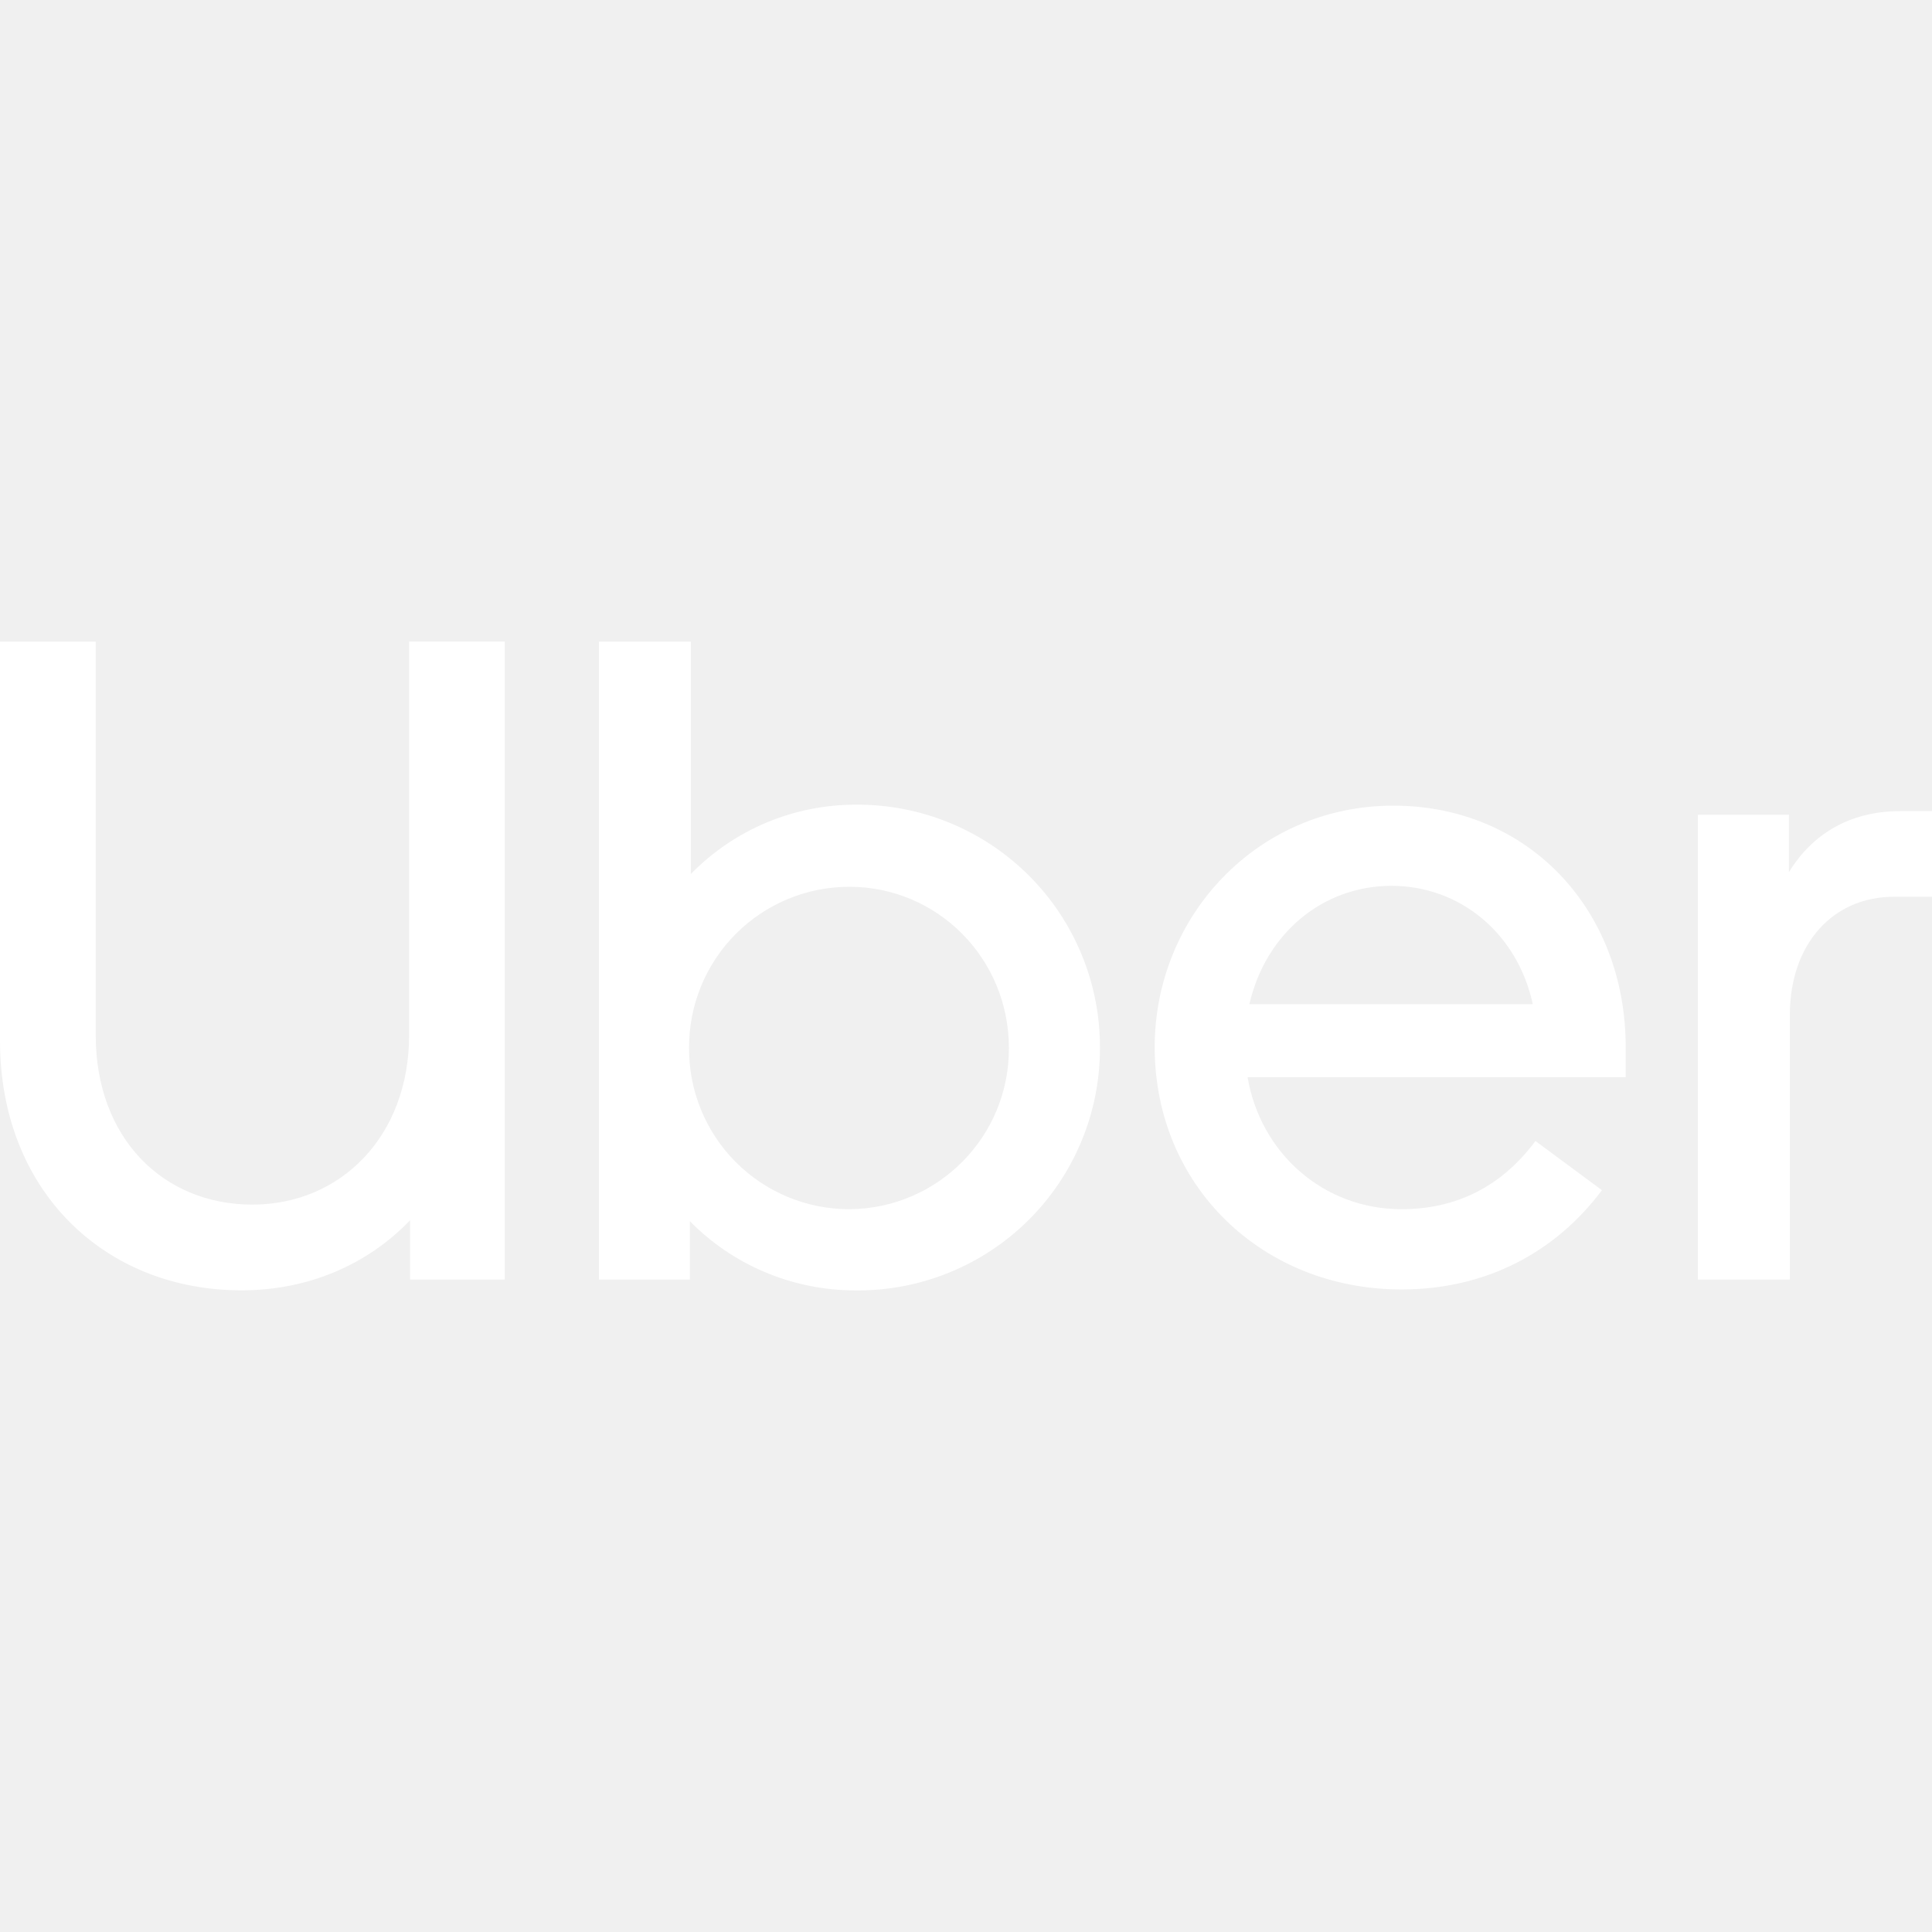
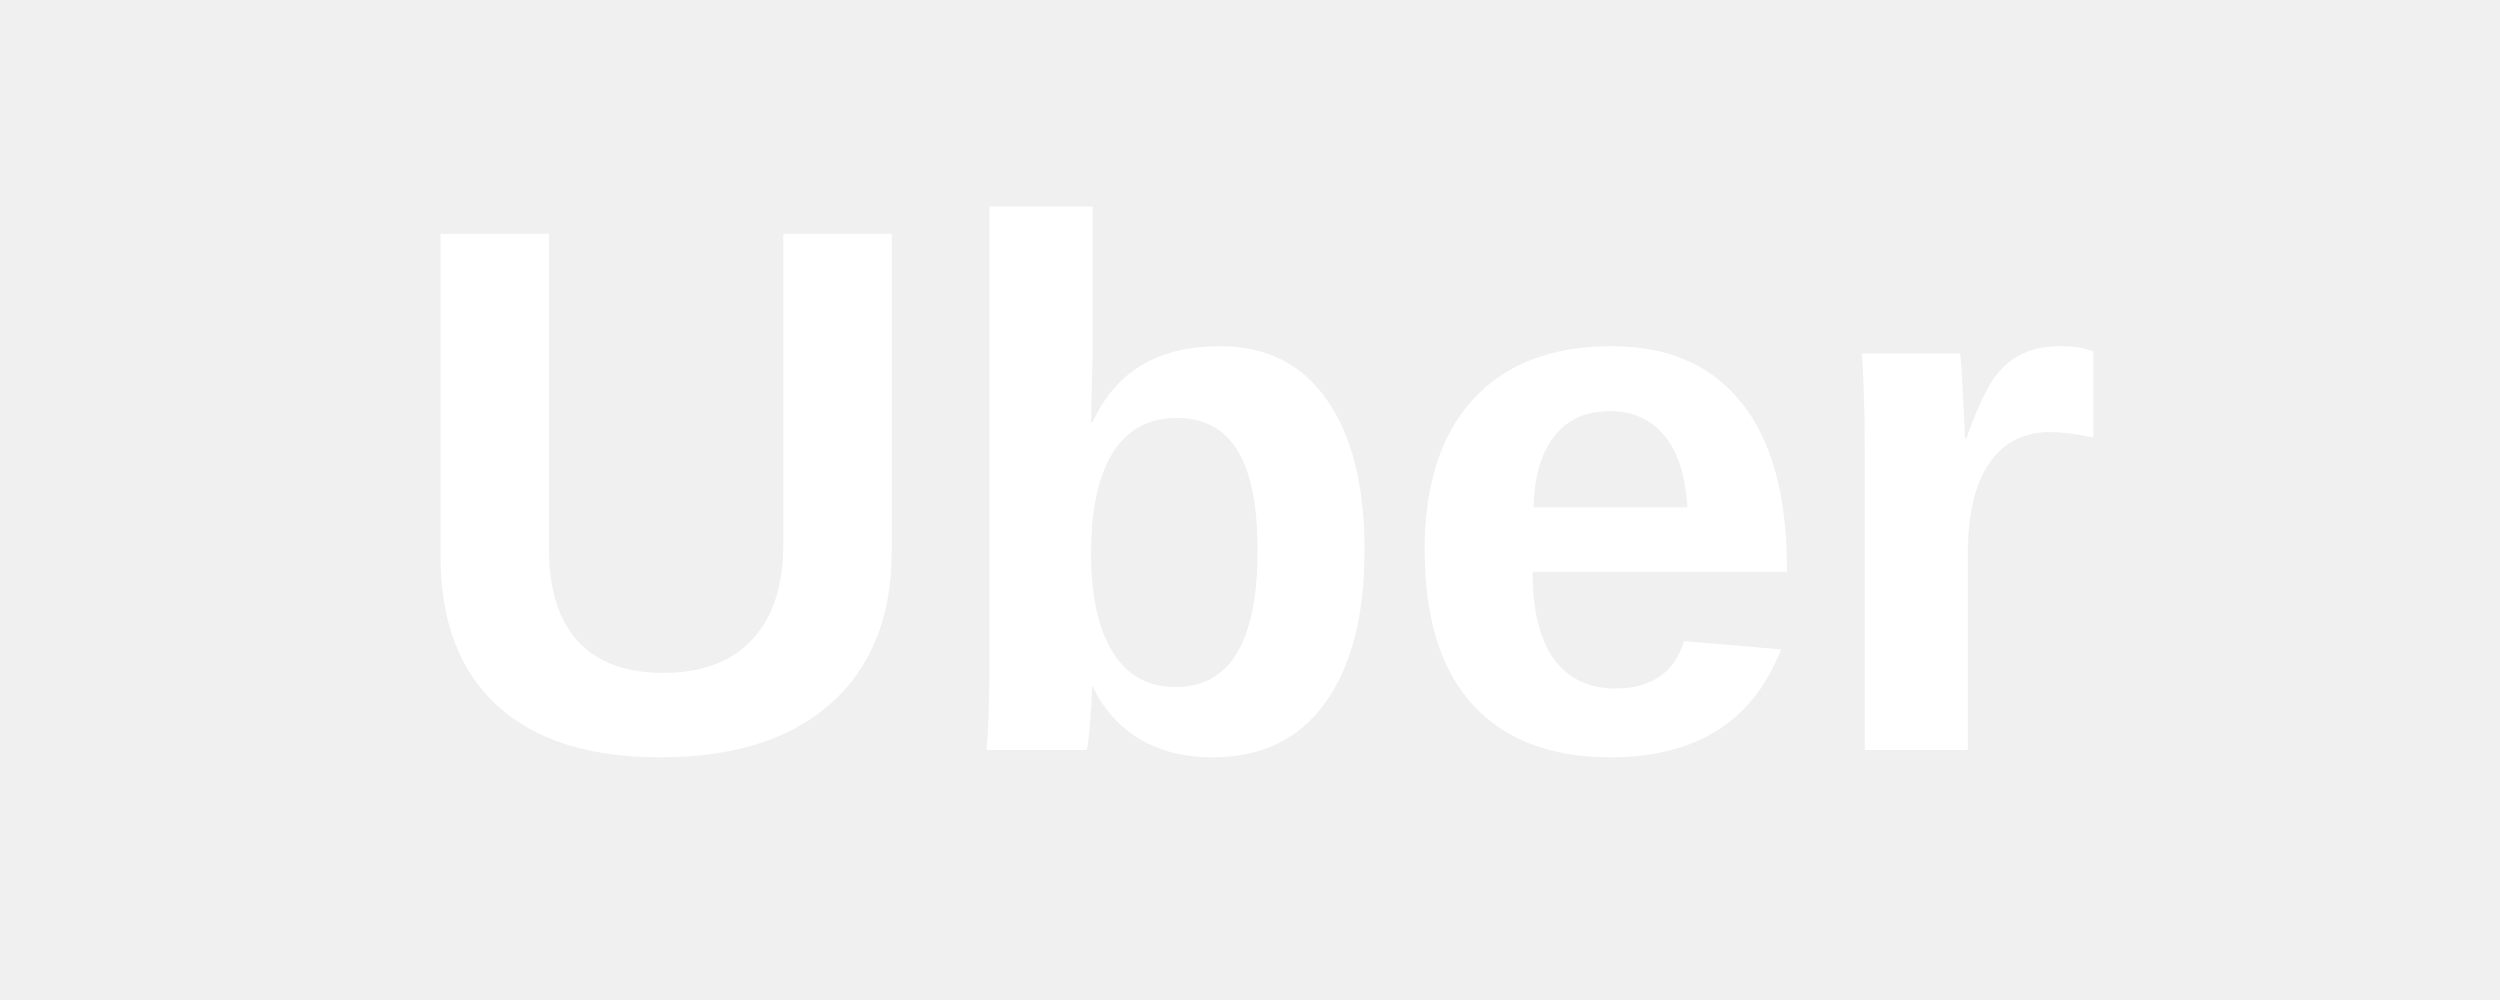
- <svg xmlns="http://www.w3.org/2000/svg" fill="#ffffff" role="img" viewBox="0 0 24 24">
-   <path d="M0 7.97v4.958c0 1.867 1.302 3.101 3 3.101.826 0 1.562-.316 2.094-.87v.736H6.27V7.97H5.082v4.888c0 1.257-.85 2.106-1.947 2.106-1.11 0-1.946-.827-1.946-2.106V7.971H0zm7.44 0v7.925h1.13v-.725c.521.532 1.257.86 2.06.86a3.006 3.006 0 0 0 3.034-3.01 3.01 3.01 0 0 0-3.033-3.024 2.86 2.86 0 0 0-2.049.861V7.971H7.439zm9.869 2.038c-1.687 0-2.965 1.37-2.965 3 0 1.72 1.334 3.01 3.066 3.01 1.053 0 1.913-.463 2.49-1.233l-.826-.611c-.43.577-.996.847-1.664.847-.973 0-1.753-.7-1.912-1.64h4.697v-.373c0-1.72-1.222-3-2.886-3zm6.295.068c-.634 0-1.098.294-1.381.758v-.713h-1.131v5.774h1.142V12.61c0-.894.544-1.47 1.291-1.47H24v-1.065h-.396zm-6.319.928c.85 0 1.564.588 1.756 1.47H15.52c.203-.882.916-1.47 1.765-1.47zm-6.732.012c1.086 0 1.98.883 1.98 2.004a1.993 1.993 0 0 1-1.98 2.001A1.989 1.989 0 0 1 8.56 13.02a1.99 1.99 0 0 1 1.992-2.004z" />
+ <svg xmlns="http://www.w3.org/2000/svg" viewBox="0 0 80 32" fill="#ffffff">
+   <text x="40" y="24" text-anchor="middle" font-family="'Helvetica Neue',Arial,sans-serif" font-size="24" font-weight="600">Uber</text>
</svg>
